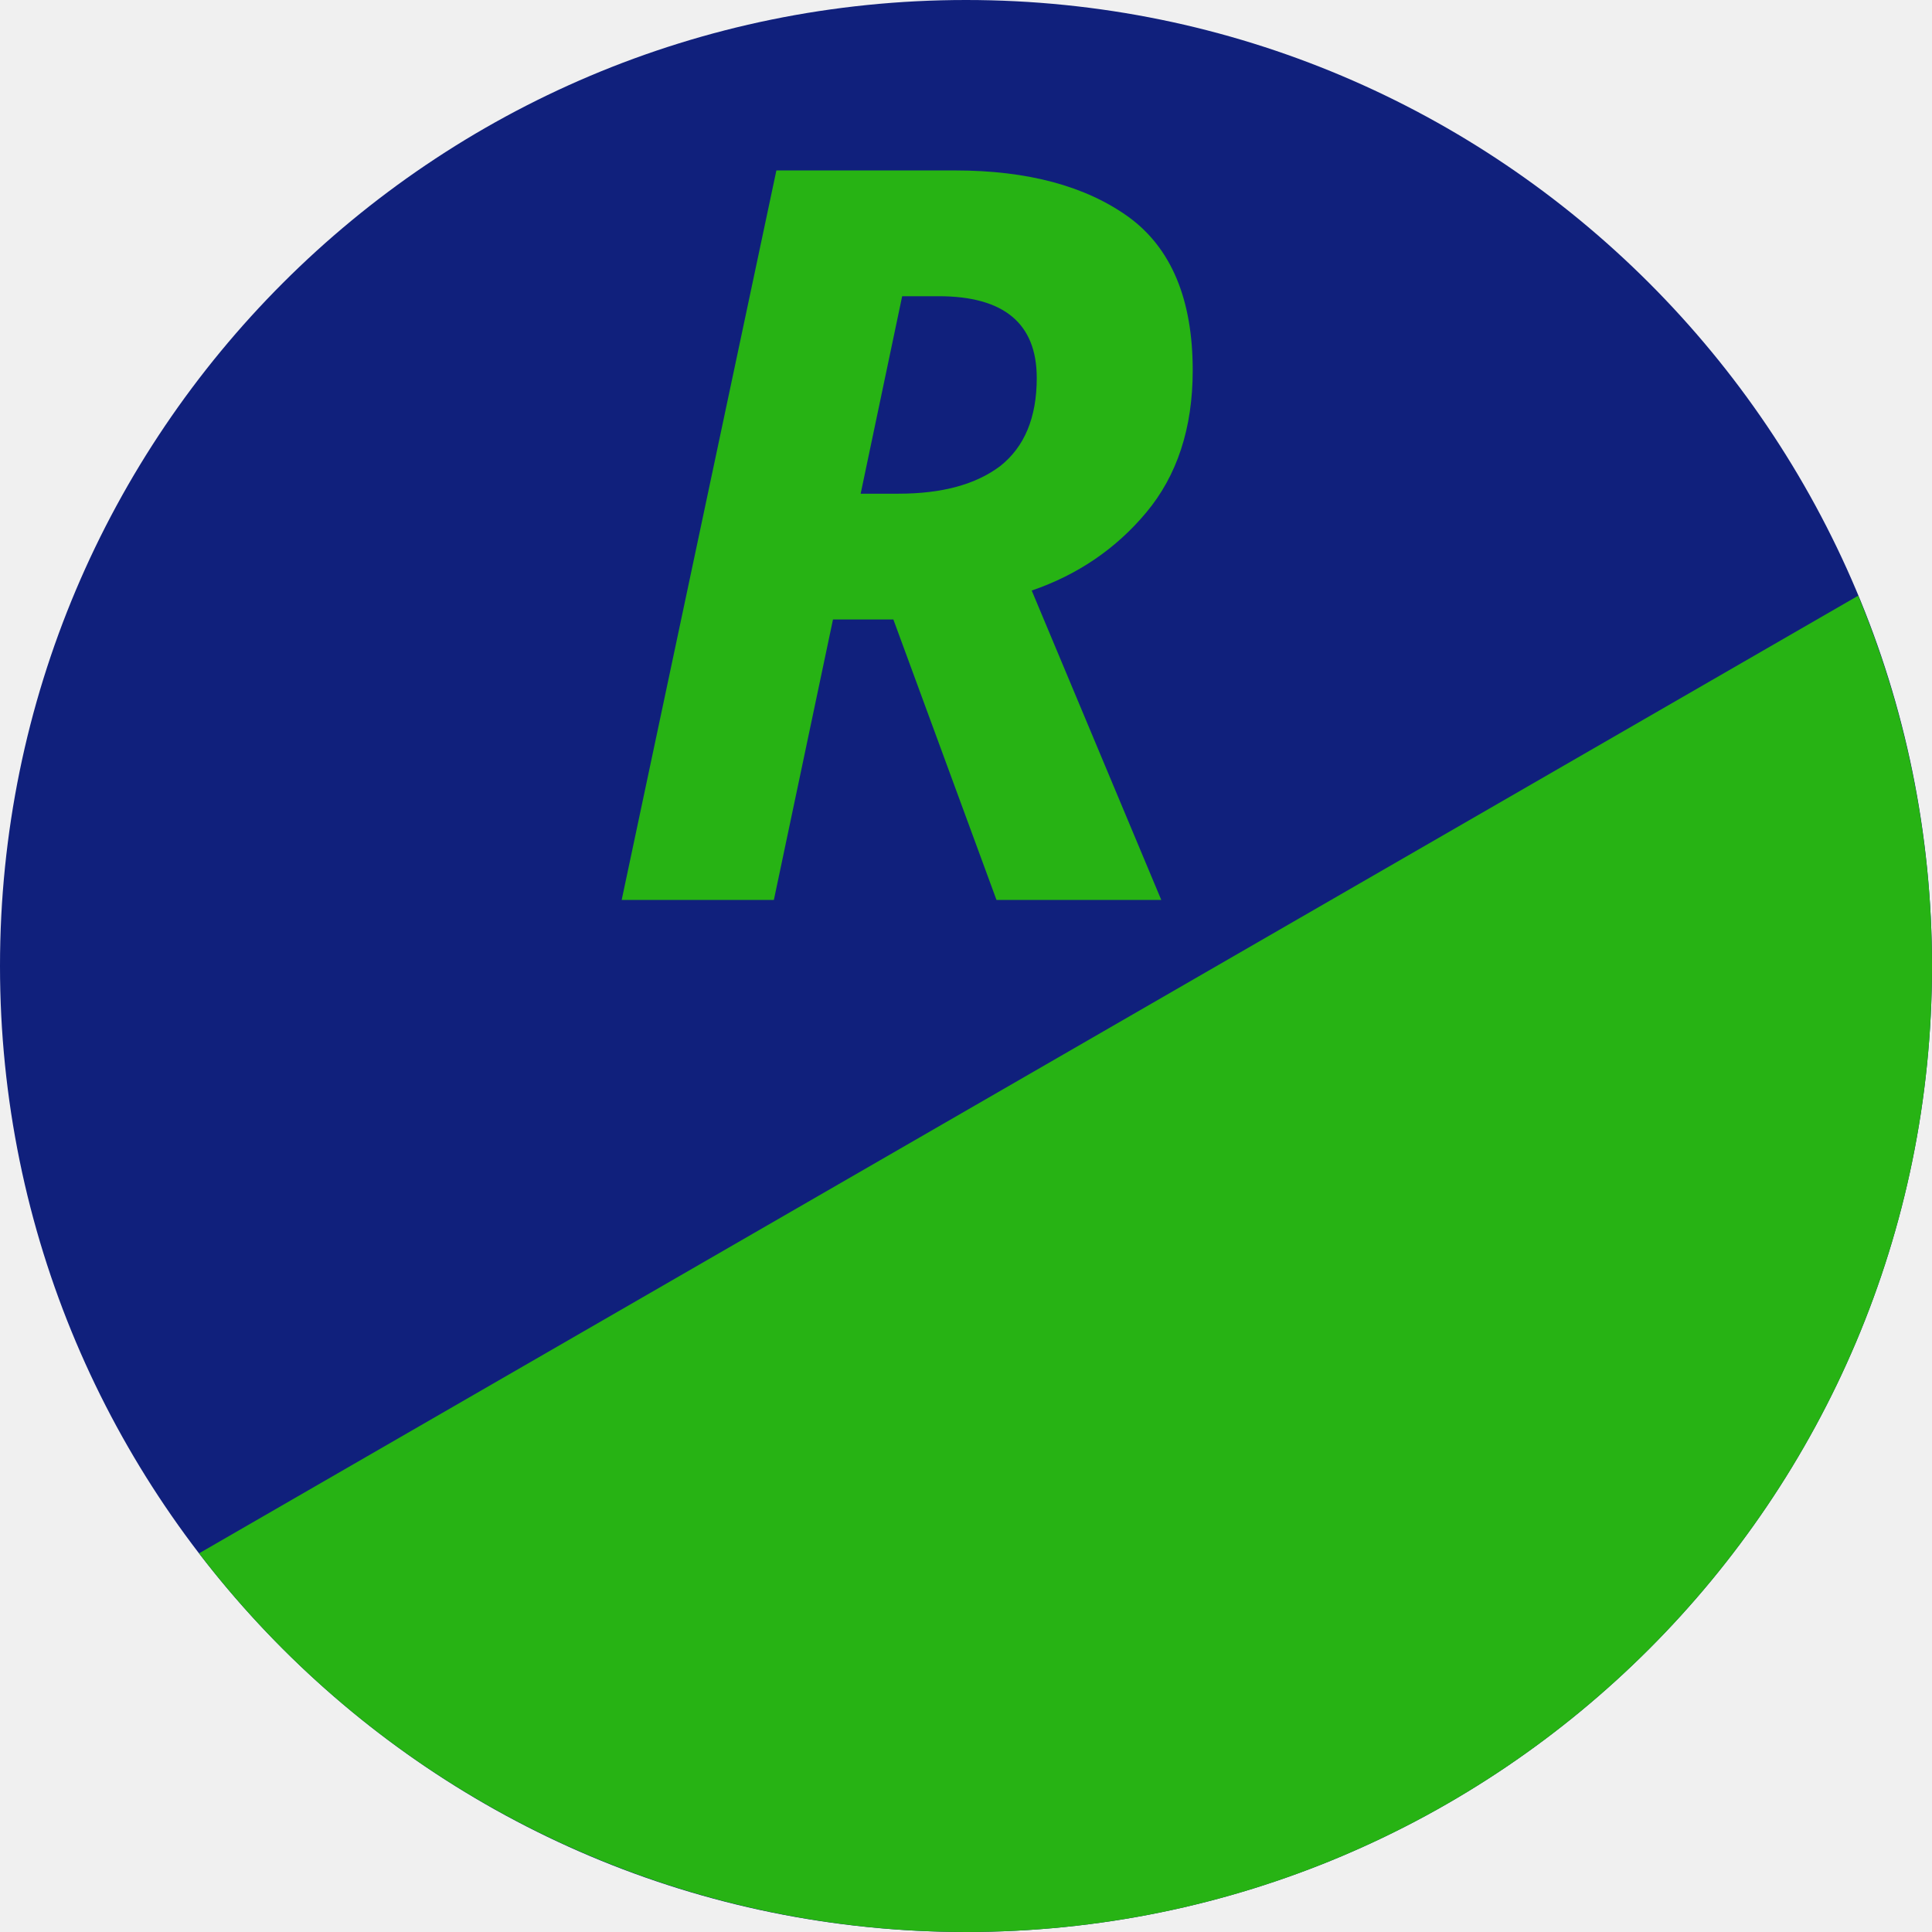
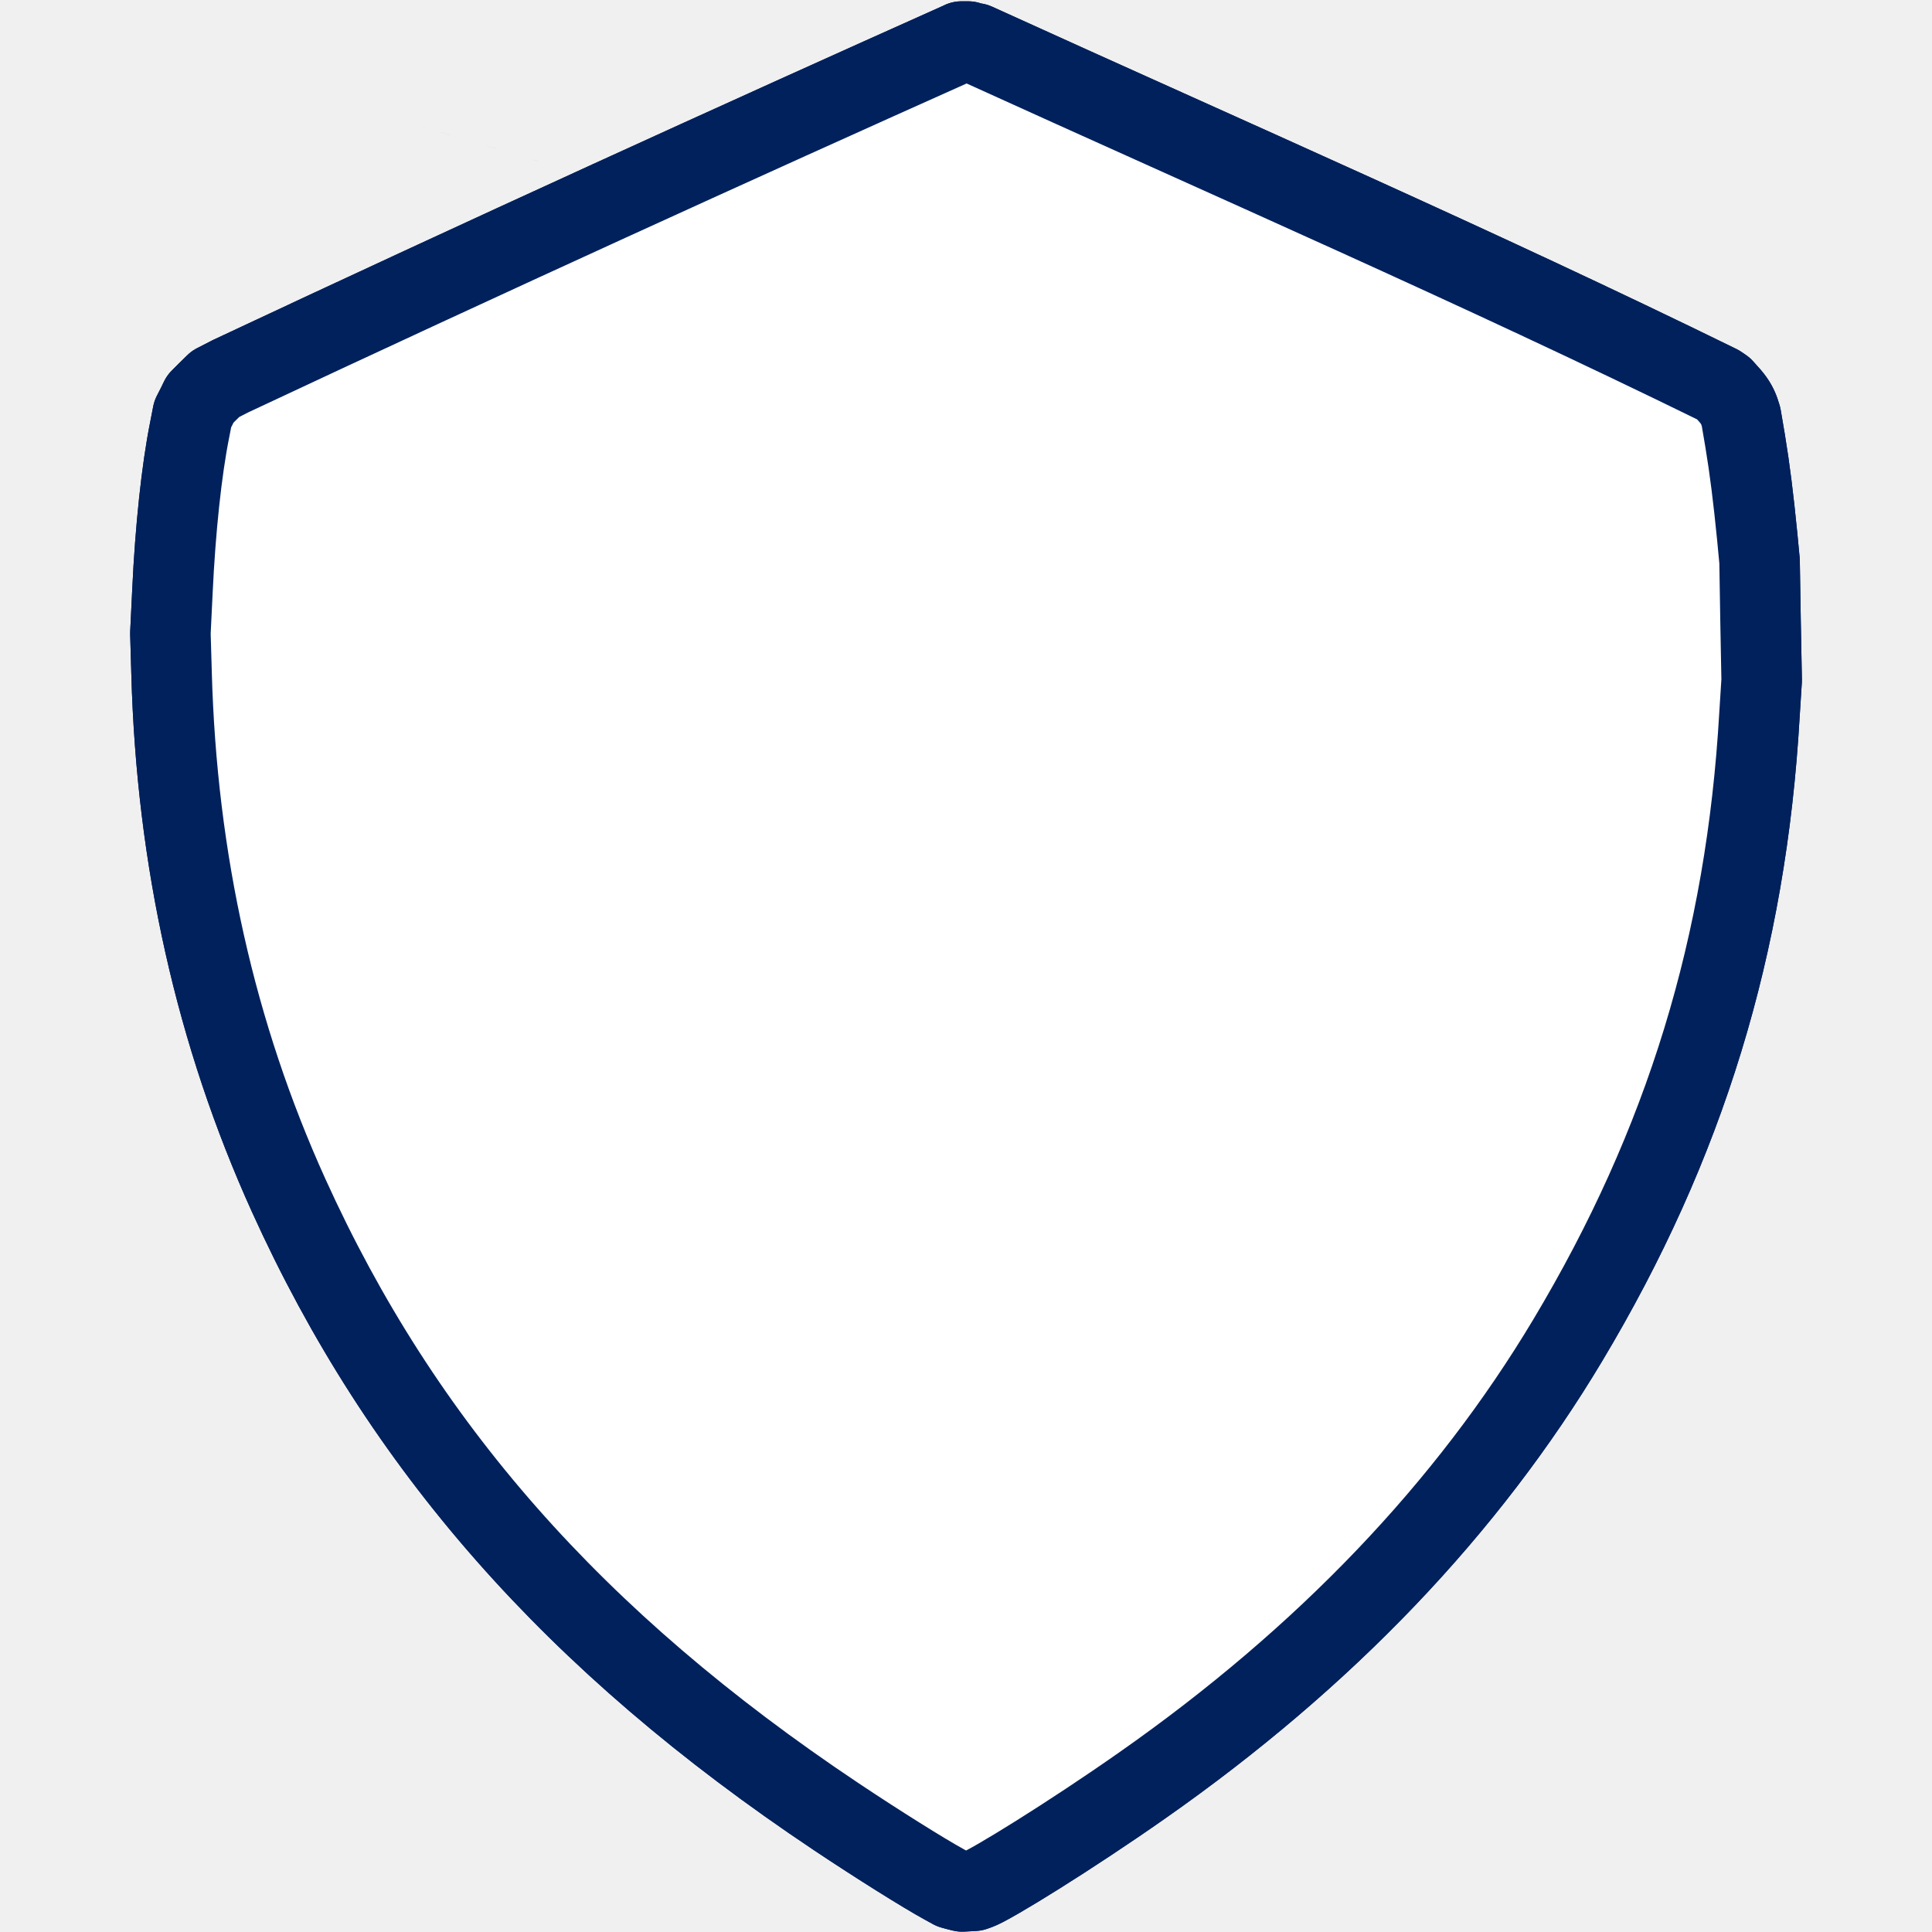
- <svg xmlns="http://www.w3.org/2000/svg" width="24" height="24" viewBox="0 0 24 24" version="1.1" id="svg1">
-   <g id="layer1">
-     <circle style="fill:#10207c;" id="path1" cy="12" cx="12" r="12" />
-     <path id="path10" style="fill:#27b314;" d="M 23.083,7.4 2.473,19.296 A 12,12 0 0 0 12,24 12,12 0 0 0 24,12 12,12 0 0 0 23.083,7.4 Z" />
-     <text style="font-size:12.7px;text-align:center;writing-mode:lr-tb;direction:ltr;text-anchor:middle;opacity:1;fill:#27b314;stroke:none;stroke-width:12.7;" x="11.26" y="11.179" id="text10">
-       <tspan id="tspan10" style="font-style:italic;font-variant:normal;font-weight:900;font-stretch:normal;font-size:12.7px;font-family:'Segoe UI';-inkscape-font-specification:'Segoe UI Bold Italic';direction:ltr;stroke:none;stroke-width:12.7;stroke-dasharray:none" x="11.26" y="11.179" rotate="0 0">R</tspan>
-     </text>
-   </g>
+ <svg xmlns="http://www.w3.org/2000/svg" width="24" height="24" viewBox="0 0 24 24" version="1.1" id="svg36">
+   <path fill-opacity="1" fill="#ffffff" d="M 11.516,22.81 C 8.169,20.769 5.717,18.2 4.236,15.183 3.503,13.689 3.076,12.312 2.809,10.585 2.649,9.549 2.619,9.133 2.619,8.058 2.619,6.655 2.752,5.41 2.924,5.218 2.974,5.163 3.681,4.814 4.586,4.4 5.451,4.003 7.324,3.138 8.748,2.477 l 2.912,-1.35 0.323,-0.148 0.206,0.08 c 0.292,0.116 8.198,3.766 8.632,3.986 0.304,0.154 0.342,0.214 0.412,0.654 0.333,2.092 0.206,4.346 -0.37,6.563 -0.936,3.595 -3.132,6.741 -6.45,9.24 -1.002,0.754 -2.237,1.55 -2.406,1.55 -0.052,0 -0.273,-0.11 -0.491,-0.243 m 0.493,-21.13" id="path22" style="display:inline" />
+   <path fill="#39a620" stroke-dasharray="6" stroke-dashoffset="6" d="M 5.89,16.8 C 5.303,16.024 4.713,14.817 4.387,13.989 A 28,28 0 0 1 4.035,13.019 L 3.841,12.424 4.689,12.423 5.836,12.422 h 0.317 l -0.004,1.12 c -0.002,0.616 0.009,1.666 0.007,2.342 l -0.003,1.263 z m 4.363,4.417 C 9.495,20.654 8.968,20.235 8.466,19.761 L 8.229,19.557 8.236,15.988 v -3.576 c 0,0 0.271,-0.001 0.405,0.002 0,0.096 0.113,0.715 0.182,0.91 a 3.42,3.42 0 0 0 1.483,1.827 c 0.182,0.107 0.4,0.19 0.4,0.206 q 0,3.095 -0.004,6.193 z m 3.068,-5.861 0.257,-0.118 c 0.798,-0.366 1.712,-1.418 1.792,-2.515 l 0.022,-0.311 h 0.393 c 0,2.371 0.003,4.744 0,7.123 l -0.348,0.34 c -0.498,0.484 -1.043,0.884 -1.78,1.417 l -0.356,0.253 c -0.009,-2.061 -0.003,-4.128 0.02,-6.19 m 4.547,-2.941 1.127,0.013 c 0.62,0.007 1.135,0.022 1.145,0.032 0.034,0.034 -0.431,1.35 -0.681,1.924 a 15.7,15.7 0 0 1 -1.247,2.278 c -0.16,0.246 -0.332,0.46 -0.332,0.456 -0.012,-2.575 -0.012,0.197 -0.012,-4.703 M 4.943,5.748 6.727,5.012 9.349,4.264 l 1.307,-0.208 2.117,-0.08 1.944,0.221 2.677,0.773 1.198,0.515 -0.1,3.052 L 18.259,9.11 17.125,8.624 15.531,8.003 12.411,7.557 11.124,7.644 7.74,8.416 7.255,8.596 6.133,9.07 Z" id="path24" style="display:inline" />
+   <path stroke-dasharray="6" stroke-dashoffset="0" fill="#01215c" d="m 20.155,3.656 c -13.437,-2.437 -6.718,-1.219 0,0 z M 8.523,2.552 c -5.682,-1.701 -2.841,-0.851 0,0 z M 11.68,22.18 c -0.209,-0.129 -0.416,-0.261 -0.621,-0.395 l -0.357,-0.235 0.002,-3.097 0.002,-3.096 -0.177,-0.092 c -0.133,-0.073 -0.263,-0.151 -0.39,-0.234 L 9.927,14.891 9.681,14.646 9.434,14.4 9.316,14.24 C 8.984,13.785 8.764,13.258 8.673,12.702 L 8.64,12.512 v -0.627 l 0.043,-0.25 0.043,-0.251 0.086,-0.257 0.085,-0.257 0.105,-0.212 c 0.472,-0.96 1.362,-1.647 2.41,-1.862 l 0.216,-0.044 0.255,-0.012 0.255,-0.012 0.223,0.026 0.222,0.026 0.235,0.059 0.235,0.06 0.223,0.095 c 0.767,0.328 1.389,0.922 1.753,1.672 l 0.1,0.2 0.082,0.247 c 0.101,0.305 0.14,0.49 0.17,0.831 l 0.024,0.266 -0.013,0.202 c -0.124,1.865 -1.438,2.654 -1.827,2.832 l -0.244,0.112 c -0.016,2.063 -0.022,4.126 -0.02,6.189 l -0.167,0.117 c -0.18,0.128 -0.808,0.533 -0.966,0.624 l -0.097,0.056 h -0.127 z m 0.844,-6.898 c 0.145,-0.024 0.289,-0.057 0.43,-0.097 l 0.177,-0.054 0.269,-0.137 0.27,-0.136 0.189,-0.144 c 0.104,-0.079 0.193,-0.154 0.197,-0.166 0.004,-0.012 -0.005,-0.038 -0.02,-0.057 l -0.027,-0.036 -0.145,0.071 c -0.234,0.115 -0.64,0.225 -0.826,0.225 h -0.063 l -0.174,0.126 c -0.201,0.15 -0.423,0.269 -0.659,0.353 l -0.151,0.048 -0.008,0.024 -0.008,0.023 h 0.297 z m -0.365,-0.2 c 0.196,-0.081 0.379,-0.191 0.542,-0.326 l 0.107,-0.093 v -0.078 c 0,-0.1 -0.098,-0.578 -0.123,-0.603 -0.097,-0.039 -0.198,-0.07 -0.3,-0.093 -0.266,-0.07 -0.68,-0.21 -0.904,-0.307 -0.043,-0.02 -0.088,-0.034 -0.134,-0.043 -0.048,0 -0.864,0.36 -0.883,0.39 -0.047,0.075 0.023,0.447 0.129,0.678 l 0.06,0.134 0.094,0.066 c 0.184,0.13 0.487,0.26 0.753,0.326 l 0.085,0.02 0.213,-0.005 0.213,-0.006 z m -1.707,-0.364 c -0.007,-0.068 -0.024,-0.135 -0.048,-0.199 -0.039,-0.127 -0.071,-0.256 -0.097,-0.387 l -0.036,-0.2 -0.175,-0.184 C 9.914,13.554 9.749,13.346 9.602,13.124 L 9.502,12.977 9.448,12.963 C 9.376,12.951 9.303,12.946 9.23,12.946 l -0.166,-0.002 -0.01,0.028 -0.012,0.029 0.065,0.201 0.064,0.202 0.104,0.204 c 0.133,0.261 0.302,0.5 0.507,0.719 l 0.163,0.172 0.129,0.091 c 0.071,0.05 0.158,0.102 0.193,0.114 0.07,0.025 0.167,0.032 0.185,0.014 m 3.825,-0.376 c 0.074,-0.064 0.227,-0.253 0.332,-0.41 0.233,-0.347 0.44,-0.877 0.483,-1.238 l 0.014,-0.112 h -0.018 c -0.01,0 -0.046,0.06 -0.08,0.133 -0.055,0.108 -0.116,0.213 -0.184,0.314 l -0.12,0.18 -0.108,0.106 -0.108,0.106 v 0.029 c 0,0.052 -0.131,0.413 -0.239,0.657 l -0.105,0.238 0.014,0.023 c 0.02,0.034 0.06,0.025 0.12,-0.026 m -1.255,-0.726 0.222,-0.178 0.186,-0.193 0.186,-0.193 v -0.289 l -0.043,-0.275 c -0.045,-0.29 -0.112,-0.6 -0.151,-0.697 L 13.4,11.733 13.237,11.671 c -0.276,-0.106 -0.838,-0.282 -0.939,-0.294 l -0.096,-0.012 -0.127,0.103 c -0.261,0.213 -0.516,0.435 -0.763,0.664 l -0.082,0.086 0.002,0.109 c 0.005,0.208 0.113,0.776 0.185,0.971 l 0.033,0.089 0.1,0.047 c 0.188,0.089 0.539,0.212 0.808,0.285 l 0.27,0.072 0.087,0.002 0.086,0.001 z m 1.565,-0.51 0.124,-0.136 0.094,-0.163 c 0.05,-0.09 0.117,-0.227 0.145,-0.306 L 15.004,12.359 14.992,12.114 14.98,11.87 14.928,11.666 c -0.032,-0.124 -0.072,-0.245 -0.12,-0.364 l -0.066,-0.16 -0.039,-0.036 c -0.052,-0.047 -0.346,-0.17 -0.487,-0.203 l -0.114,-0.027 -0.037,0.04 c -0.02,0.022 -0.14,0.205 -0.267,0.407 l -0.23,0.368 0.058,0.268 c 0.032,0.147 0.08,0.423 0.108,0.613 l 0.05,0.346 0.023,0.044 c 0.017,0.029 0.041,0.053 0.07,0.07 0.108,0.058 0.498,0.209 0.54,0.209 h 0.047 z M 9.463,12.785 9.508,12.754 9.578,12.578 C 9.641,12.427 9.709,12.278 9.782,12.131 L 9.917,11.86 V 11.81 C 9.917,11.784 9.899,11.676 9.876,11.571 9.849,11.434 9.827,11.297 9.811,11.158 9.798,11.035 9.781,10.882 9.772,10.818 L 9.758,10.7 9.579,10.694 9.401,10.688 9.348,10.737 9.296,10.786 9.216,10.945 c -0.102,0.202 -0.204,0.52 -0.247,0.771 l -0.034,0.196 0.009,0.351 0.009,0.351 0.034,0.079 0.034,0.078 0.07,0.012 c 0.075,0.012 0.184,0.024 0.274,0.03 l 0.054,0.003 z m 1.724,-0.76 0.347,-0.304 c 0.146,-0.129 0.33,-0.286 0.407,-0.35 0.078,-0.065 0.153,-0.138 0.167,-0.163 l 0.025,-0.045 -0.024,-0.306 C 12.096,10.688 12.08,10.519 12.062,10.35 L 12.038,10.148 12.007,10.112 11.975,10.076 11.791,9.999 C 11.568,9.908 11.337,9.837 11.101,9.787 l -0.102,-0.015 -0.11,0.057 c -0.097,0.054 -0.19,0.113 -0.28,0.177 l -0.168,0.12 -0.24,0.231 -0.24,0.23 -0.024,0.088 -0.024,0.087 0.015,0.192 c 0.016,0.22 0.078,0.567 0.128,0.716 l 0.033,0.1 0.1,0.043 c 0.055,0.023 0.263,0.092 0.462,0.152 l 0.382,0.117 c 0.05,0.018 0.078,0.007 0.154,-0.058 m 3.57,-1.18 -0.013,-0.099 -0.076,-0.138 C 14.614,10.512 14.556,10.419 14.494,10.329 L 14.396,10.189 14.148,9.945 13.9,9.7 13.701,9.578 13.502,9.455 h -0.141 v 0.374 l 0.17,0.19 c 0.093,0.106 0.258,0.305 0.366,0.444 l 0.197,0.253 0.16,0.047 c 0.088,0.025 0.226,0.076 0.308,0.113 0.082,0.037 0.162,0.067 0.178,0.067 h 0.03 z M 12.449,9.904 C 12.614,9.871 12.78,9.842 12.947,9.817 L 13.138,9.79 13.176,9.748 13.213,9.706 V 9.401 L 13.179,9.353 C 13.102,9.243 12.827,9.13 12.489,9.071 L 12.33,9.043 h -0.34 l -0.34,0.001 -0.191,0.047 c -0.084,0.02 -0.168,0.043 -0.25,0.07 L 11.152,9.183 11.116,9.239 11.079,9.295 V 9.53 l 0.024,0.045 0.024,0.044 0.123,0.037 c 0.21,0.062 0.564,0.186 0.708,0.248 0.076,0.033 0.15,0.06 0.162,0.061 0.013,0 0.161,-0.027 0.33,-0.06 M 7.862,19.19 C 7.299,18.624 6.778,18.019 6.303,17.378 L 6.153,17.147 6.141,17.116 C 6.135,17.1 6.152,16.035 6.152,14.749 v -2.337 h 2.084 c 0,0 -0.002,4.772 -0.007,7.145 C 8.104,19.437 7.982,19.315 7.862,19.19 m 7.923,-6.778 h 2.084 c 0.05,1.557 0.011,4.705 0.011,4.705 l -0.205,0.315 c -0.288,0.378 -0.521,0.663 -0.872,1.062 -0.039,0.044 -0.935,1.041 -1.018,1.041 z M 3.678,11.716 C 3.603,11.379 3.536,11.04 3.475,10.7 3.36,9.996 3.289,9.286 3.263,8.574 l -0.02,-0.51 0.018,-0.49 c 0.02,-0.534 0.06,-1.01 0.13,-1.52 L 3.435,5.724 3.463,5.681 3.491,5.636 4.041,5.379 5.504,4.693 C 5.562,4.667 6.012,4.457 6.504,4.226 7.038,3.974 7.573,3.724 8.109,3.476 8.353,3.362 10.564,2.333 11.326,1.98 l 0.613,-0.285 h 0.14 l 0.741,0.343 c 1.336,0.616 2.13,0.985 3.156,1.465 l 1.414,0.66 c 0.222,0.102 0.52,0.24 0.66,0.308 l 0.584,0.275 c 1.172,0.548 1.885,0.89 1.908,0.91 l 0.026,0.026 0.033,0.223 c 0.054,0.36 0.113,0.937 0.14,1.372 l 0.025,0.404 -0.012,0.627 -0.013,0.628 -0.033,0.382 c -0.061,0.713 -0.165,1.421 -0.311,2.121 -0.034,0.16 -0.062,0.297 -0.062,0.303 0,0.006 -1.018,0.01 -2.263,0.01 h -2.263 l -0.014,-0.1 c -0.038,-0.262 -0.098,-0.521 -0.18,-0.773 l -0.082,-0.247 -0.11,-0.22 C 14.871,9.309 13.899,8.542 12.759,8.309 L 12.549,8.266 12.277,8.246 12.004,8.225 11.763,8.245 C 11.618,8.258 11.474,8.276 11.33,8.3 l -0.191,0.035 -0.277,0.09 -0.276,0.09 -0.218,0.11 C 9.602,9.005 8.983,9.627 8.607,10.395 l -0.114,0.228 -0.087,0.25 -0.086,0.25 -0.04,0.214 c -0.021,0.105 -0.039,0.21 -0.055,0.315 l -0.013,0.1 H 3.69 Z M 18.493,8.536 18.269,8.412 C 18.298,8.188 18.592,5.485 18.592,5.485 L 17.394,4.97 17.122,5.565 c -0.004,0.002 0.236,0.119 0.236,0.119 l -1.392,1.774 -0.23,-0.032 -0.205,0.577 1.094,0.425 c 0.034,-0.072 0.242,-0.575 0.242,-0.575 l -0.213,-0.096 0.14,-0.191 0.788,0.288 -0.02,0.259 -0.206,-0.066 -0.232,0.577 1.135,0.486 z M 17.424,7.137 C 17.353,7.109 17.283,7.078 17.214,7.044 17.202,7.032 17.244,6.976 17.545,6.59 c 0.122,-0.156 0.226,-0.279 0.23,-0.274 -0.008,0.15 -0.023,0.299 -0.044,0.448 -0.03,0.24 -0.054,0.443 -0.054,0.45 0,0.021 -0.06,0.004 -0.253,-0.077 M 7.254,8.595 7.012,7.99 6.792,8.073 6.578,7.425 6.921,7.303 7.398,7.837 7.74,8.417 8.668,8.055 8.466,7.458 8.196,7.528 7.613,6.968 7.878,6.414 7.476,5.3 6.726,5.012 4.943,5.748 5.167,6.372 5.391,6.342 6.089,8.369 5.907,8.44 6.133,9.07 Z M 6.307,6.72 C 6.147,6.28 6.089,6.105 6.094,6.08 L 6.1,6.05 6.42,5.925 6.738,5.801 6.824,5.833 6.909,5.866 6.999,6.12 7.09,6.374 7.05,6.452 7.01,6.53 6.683,6.654 C 6.503,6.722 6.349,6.778 6.342,6.778 6.335,6.778 6.318,6.752 6.307,6.72 m 4.818,0.925 0.437,-0.5 L 11.5,6.526 10.82,6.599 V 6.84 L 10.73,6.962 10.087,7.057 9.943,6.958 9.664,5.088 9.784,4.939 10.465,4.842 10.619,4.986 10.653,5.182 11.333,5.08 11.25,4.445 10.698,4.057 C 10.004,4.161 9.798,4.194 9.35,4.265 L 8.897,4.91 c 0.366,2.506 0.24,1.671 0.366,2.506 l 0.6,0.383 z M 14.968,7.345 15.084,6.283 14.846,5.989 15.137,5.742 15.249,4.79 14.767,4.21 C 12.775,3.977 13.417,4.05 12.775,3.977 l -0.072,0.692 0.22,0.043 -0.225,2.176 -0.225,-0.013 -0.06,0.683 1.97,0.198 z m -1.527,-0.4 0.083,-0.753 0.71,0.083 0.113,0.148 -0.05,0.493 -0.148,0.114 z m 0.169,-1.453 0.051,-0.69 0.692,0.083 0.134,0.144 -0.045,0.42 -0.132,0.117 z" id="path26" style="display:inline" />
+   <path pathLength="100" stroke="#01215c" stroke-dasharray="100" stroke-dashoffset="0" stroke-linecap="round" stroke-linejoin="round" stroke-width="1" d="m 12.026,0.516 c -0.082,0.011 -0.143,0.023 0.092,0.022 3.245,1.476 6.224,2.772 9.232,4.246 l 0.057,0.039 0.055,0.062 0.004,0.004 c 0.076,0.083 0.114,0.146 0.141,0.223 l 0.021,0.066 0.051,0.301 c 0.057,0.345 0.102,0.702 0.15,1.188 l 0.029,0.305 0.012,0.74 0.014,0.738 L 21.857,8.875 c -0.164,2.861 -0.923,5.337 -2.381,7.773 -1.248,2.086 -3.013,3.938 -5.287,5.531 -0.886,0.622 -1.884,1.238 -2.045,1.293 l -0.045,0.016 -0.072,0.004 -0.074,0.004 -0.049,-0.012 -0.074,-0.02 -0.1,-0.055 C 11.476,23.27 10.904,22.912 10.383,22.564 7.129,20.39 4.992,17.953 3.586,14.85 2.68,12.85 2.194,10.683 2.131,8.357 L 2.117,7.875 v -0.014 l 0.025,-0.516 c 0.036,-0.776 0.115,-1.512 0.213,-2 l 0.039,-0.201 0.053,-0.104 0.041,-0.084 0.09,-0.09 0.098,-0.096 0.191,-0.098 C 6.023,3.191 9.205,1.743 11.943,0.518 c 0,0 0.002,-0.002 0.002,-0.002 0,0 0.002,0 0.002,0 z" id="path146" style="display:inline;fill:none;paint-order:normal" />
+   <path pathLength="100" stroke="#01215c" stroke-dasharray="100" stroke-dashoffset="0" stroke-linecap="round" stroke-linejoin="round" stroke-width="1" d="m 12.026,0.516 c -0.082,0.011 -0.143,0.023 0.092,0.022 3.245,1.476 6.224,2.772 9.232,4.246 l 0.057,0.039 0.055,0.062 0.004,0.004 c 0.076,0.083 0.114,0.146 0.141,0.223 l 0.021,0.066 0.051,0.301 c 0.057,0.345 0.102,0.702 0.15,1.188 l 0.029,0.305 0.012,0.74 0.014,0.738 L 21.857,8.875 c -0.164,2.861 -0.923,5.337 -2.381,7.773 -1.248,2.086 -3.013,3.938 -5.287,5.531 -0.886,0.622 -1.884,1.238 -2.045,1.293 l -0.045,0.016 -0.072,0.004 -0.074,0.004 -0.049,-0.012 -0.074,-0.02 -0.1,-0.055 C 11.476,23.27 10.904,22.912 10.383,22.564 7.129,20.39 4.992,17.953 3.586,14.85 2.68,12.85 2.194,10.683 2.131,8.357 L 2.117,7.875 v -0.014 l 0.025,-0.516 c 0.036,-0.776 0.115,-1.512 0.213,-2 l 0.039,-0.201 0.053,-0.104 0.041,-0.084 0.09,-0.09 0.098,-0.096 0.191,-0.098 C 6.023,3.191 9.205,1.743 11.943,0.518 c 0,0 0.002,-0.002 0.002,-0.002 0,0 0.002,0 0.002,0 z" id="path146" fill="#ffffff" style="display:inline;paint-order:normal">
+     <animate fill="freeze" attributeName="opacity" dur="0.6s" values="0;1;0" />
+   </path>
</svg>
